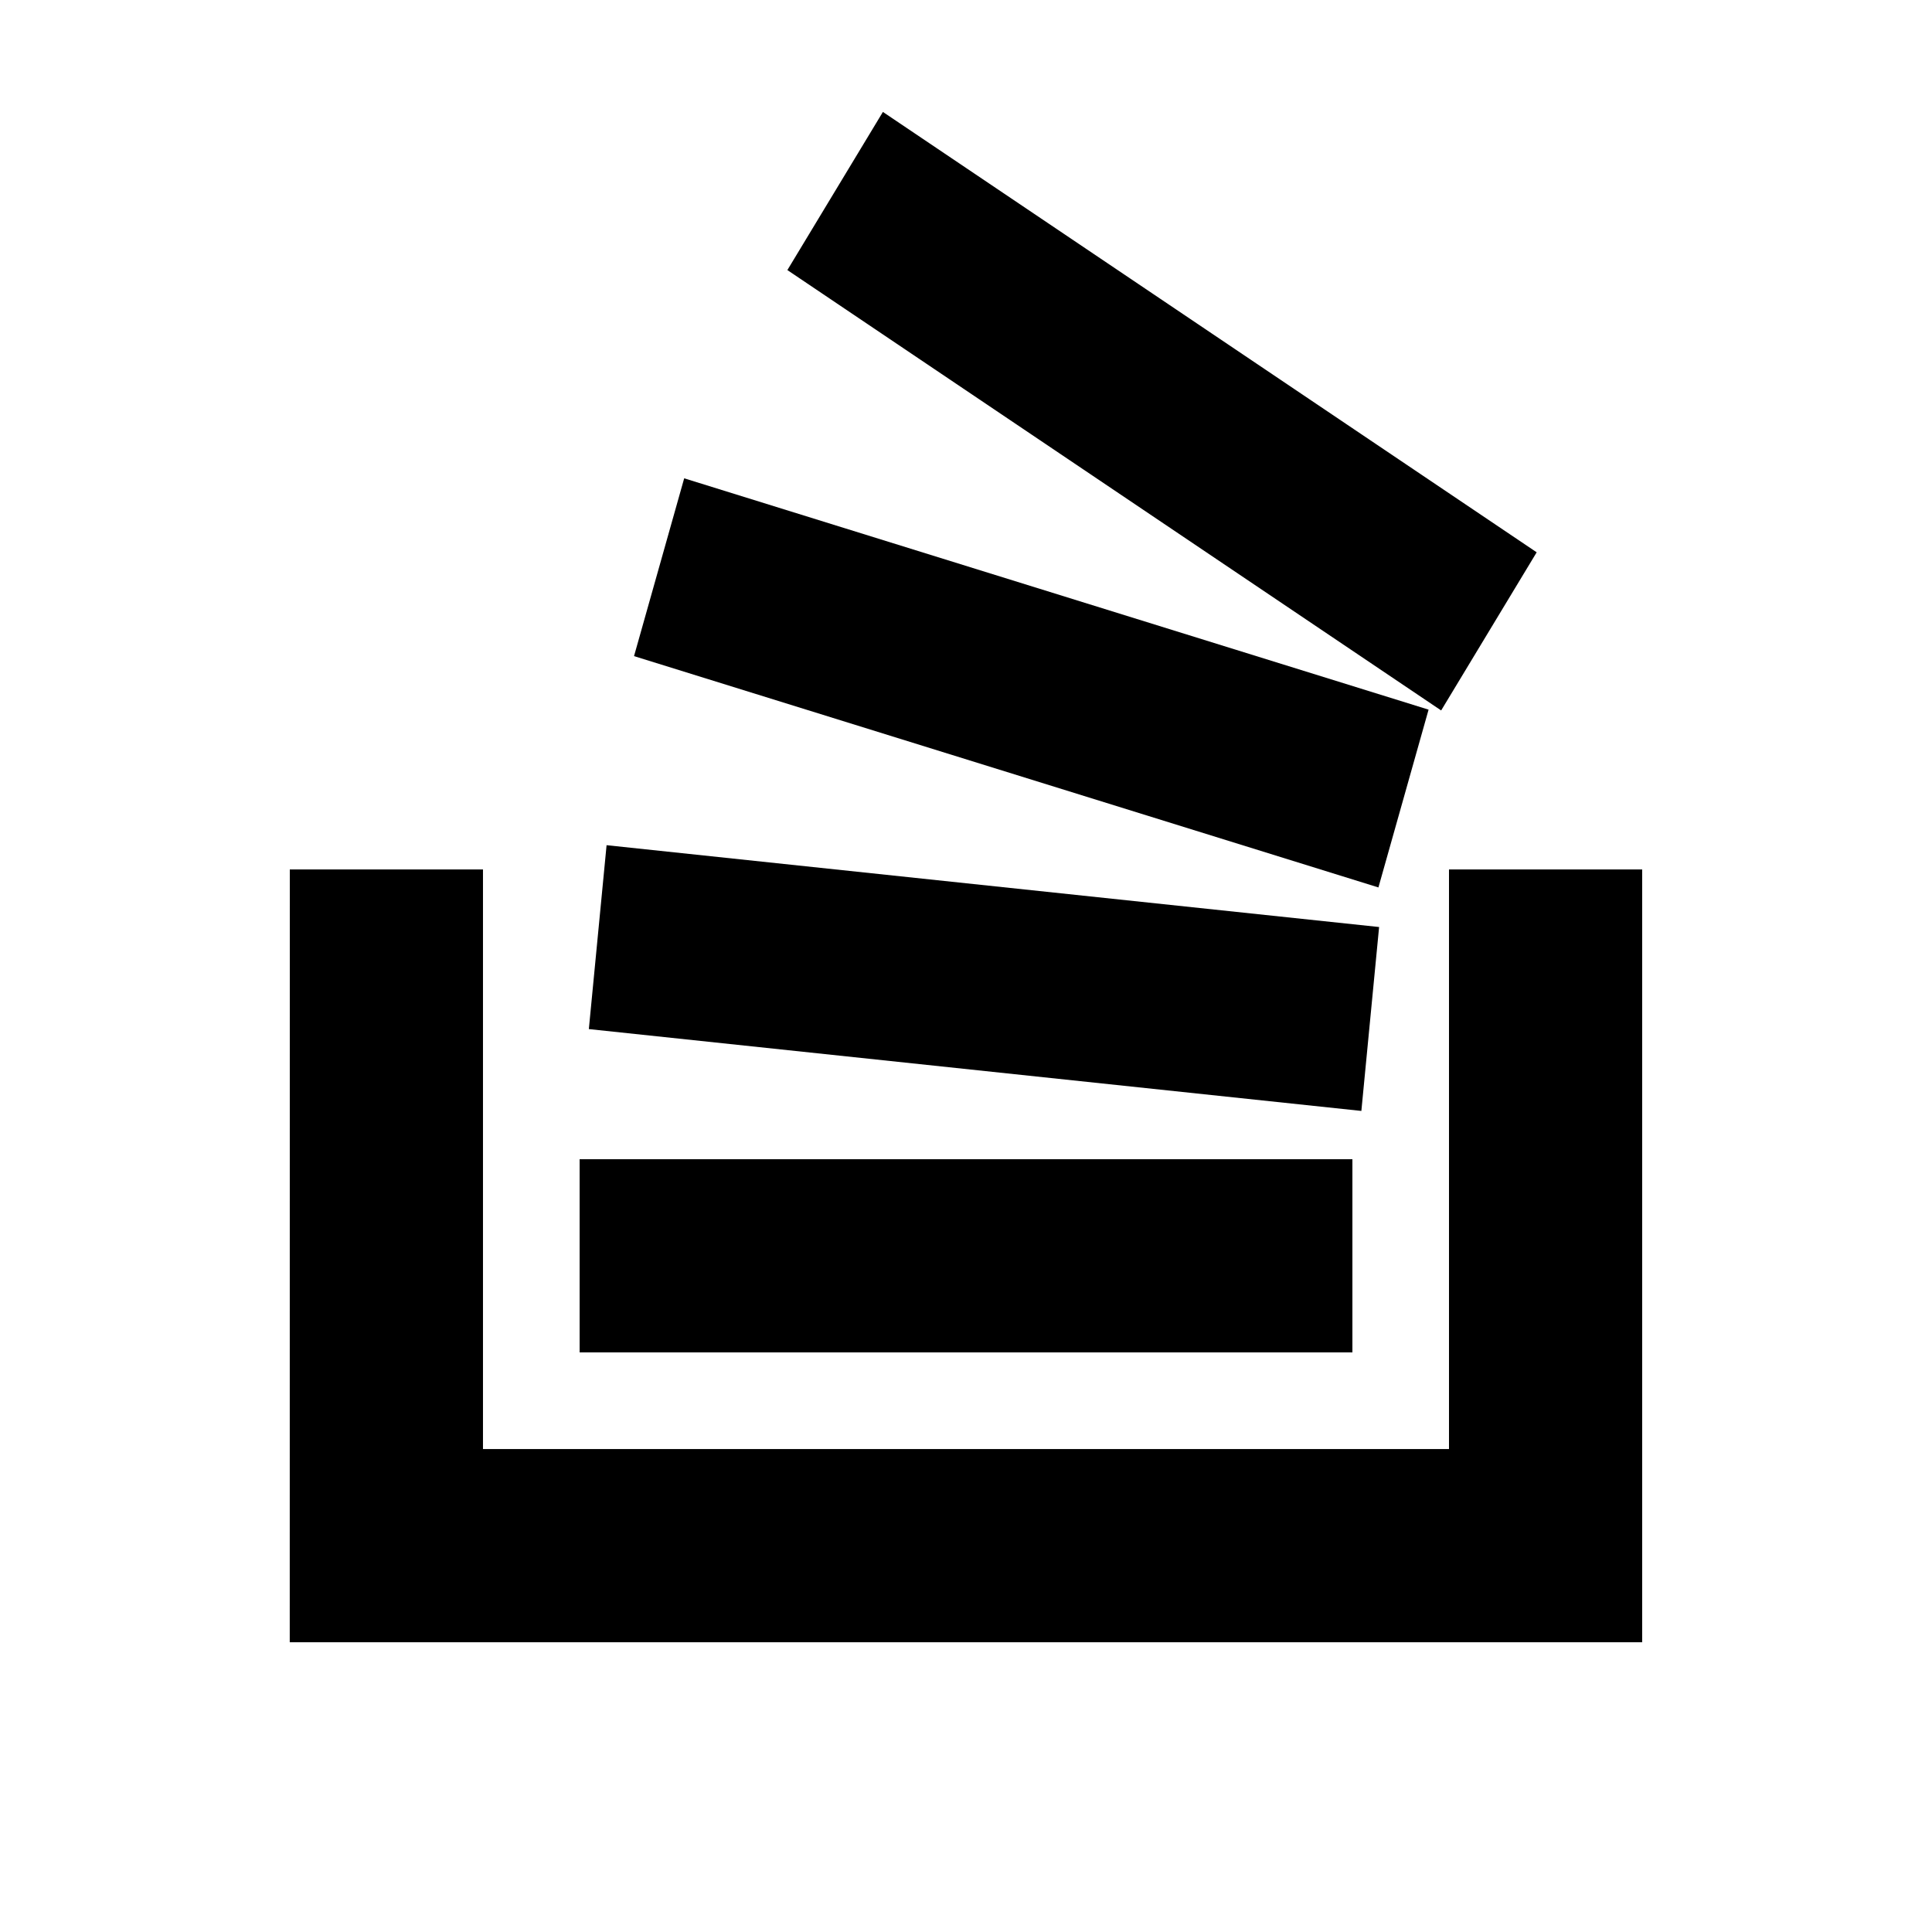
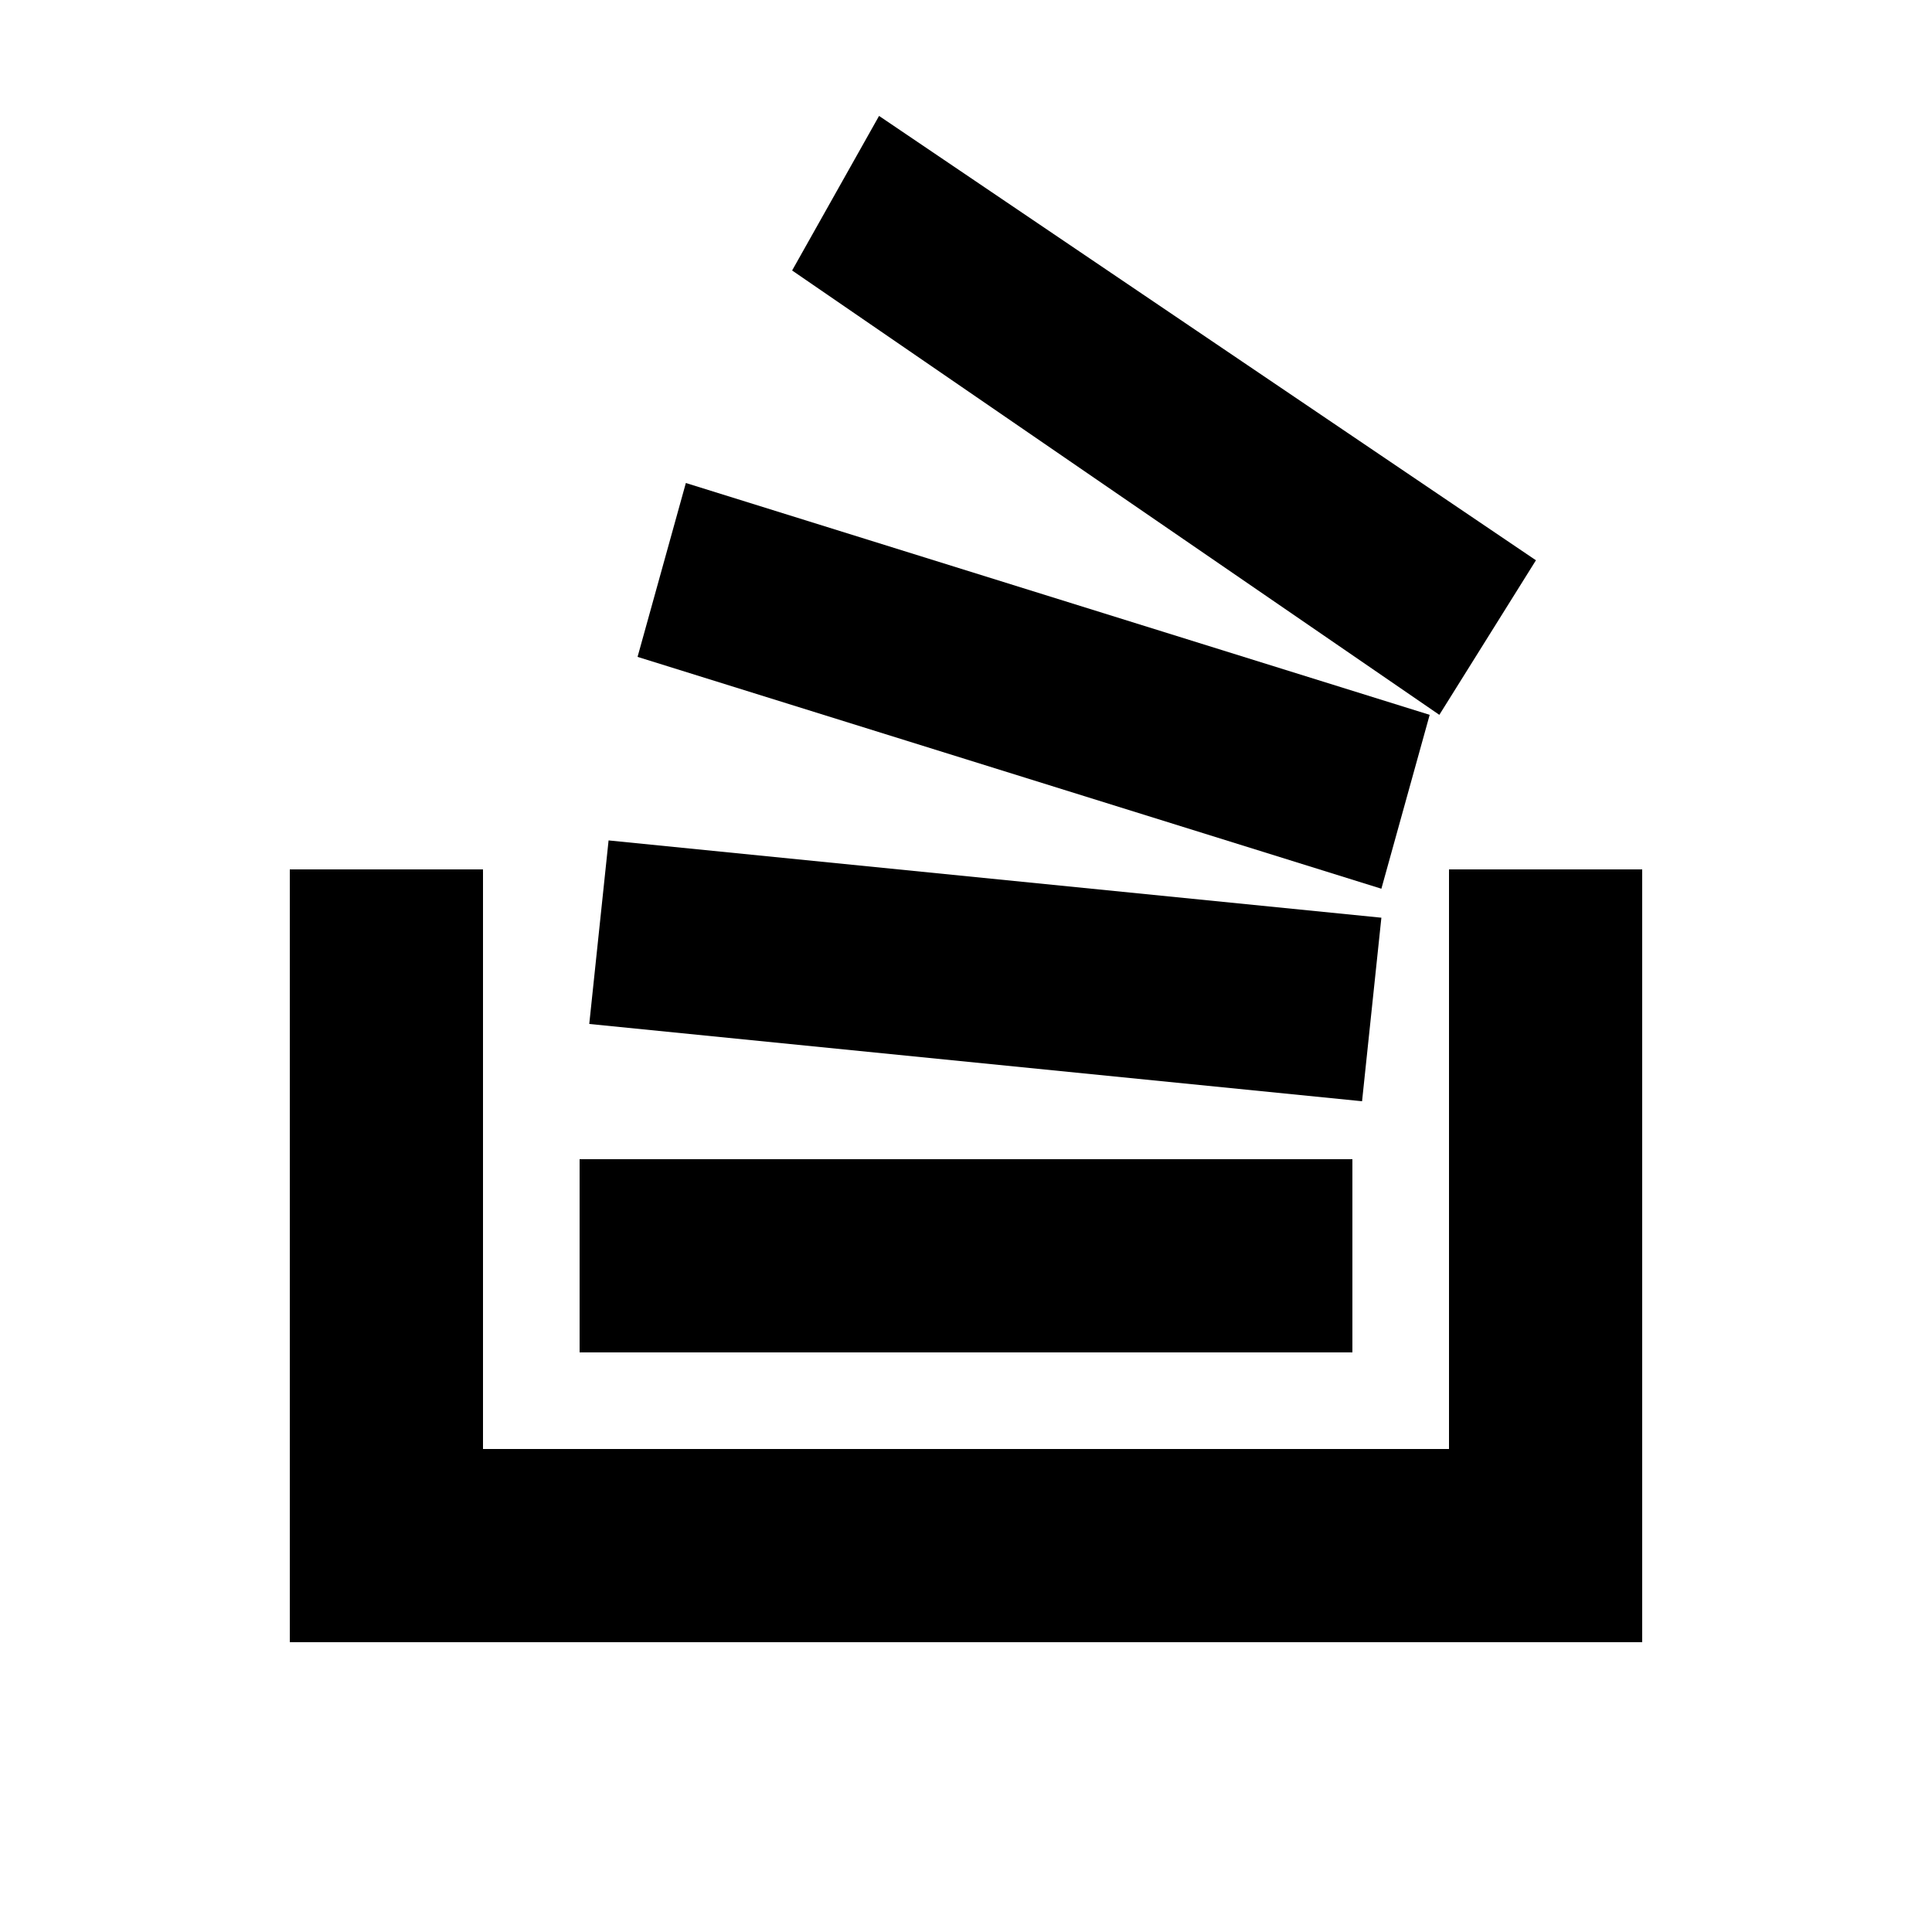
- <svg xmlns="http://www.w3.org/2000/svg" xmlns:xlink="http://www.w3.org/1999/xlink" width="20" height="20" id="svg5738" version="1.1">
-   <defs id="defs5740">
-     <linearGradient xlink:href="#linearGradient4103" id="linearGradient4184" gradientUnits="userSpaceOnUse" x1="3003" y1="10" x2="3017" y2="10" gradientTransform="translate(1,2.6171874e-6)" />
-     <linearGradient id="linearGradient4103">
-       <stop style="stop-color:#000000;stop-opacity:1;" offset="0" id="stop4105" />
-       <stop style="stop-color:#000000;stop-opacity:0;" offset="1" id="stop4107" />
-     </linearGradient>
-   </defs>
-   <g id="layer1" transform="translate(0,-1032.362)">
-     <g style="display:inline" transform="matrix(0.6442534,0,0,0.6442534,-2386.247,1014.717)" id="g4708">
-       <path d="m 3708.552,41.359 3.104,0 0,9.313 15.522,0 0,-9.313 3.104,0 0,12.417 -21.731,0 z" id="path4710" style="fill:#000000;fill-opacity:1;stroke:none;display:inline" />
-       <path style="fill:#000000;fill-opacity:1;stroke:none;display:inline" d="m 3713.209,46.015 12.417,0 0,3.104 -12.417,0 z" id="path4713" />
-       <path style="fill:#000000;fill-opacity:1;stroke:none;display:inline" d="m 3713.642,40.969 12.413,1.315 -0.285,2.955 -12.413,-1.315 z" id="path4715" />
-       <path style="fill:#000000;fill-opacity:1;stroke:none;display:inline" d="m 3714.889,35.074 11.961,3.717 -0.806,2.857 -11.961,-3.717 z" id="path4717" />
-       <path style="fill:#000000;fill-opacity:1;stroke:none;display:inline" d="m 3718.082,29.187 10.505,7.076 -1.535,2.541 -10.505,-7.076 z" id="path4719" />
+ <svg viewBox="0 0 20 20">
+   <g>
+     <g>
+       <path d="M3,9h2v6h10V9h2v8H3V9z" />
+       <path d="M6,12h8v2H6V12z" />
+       <path d="M6.3,8.7l8,0.8l-0.2,1.9l-8-0.8L6.3,8.7z" />
+       <path d="M7.1,5l7.7,2.4l-0.5,1.8L6.6,6.8L7.1,5z" />
+       <path d="M9.1,1.2l6.8,4.6l-1,1.6L8.2,2.8L9.1,1.2z" />
    </g>
  </g>
</svg>
